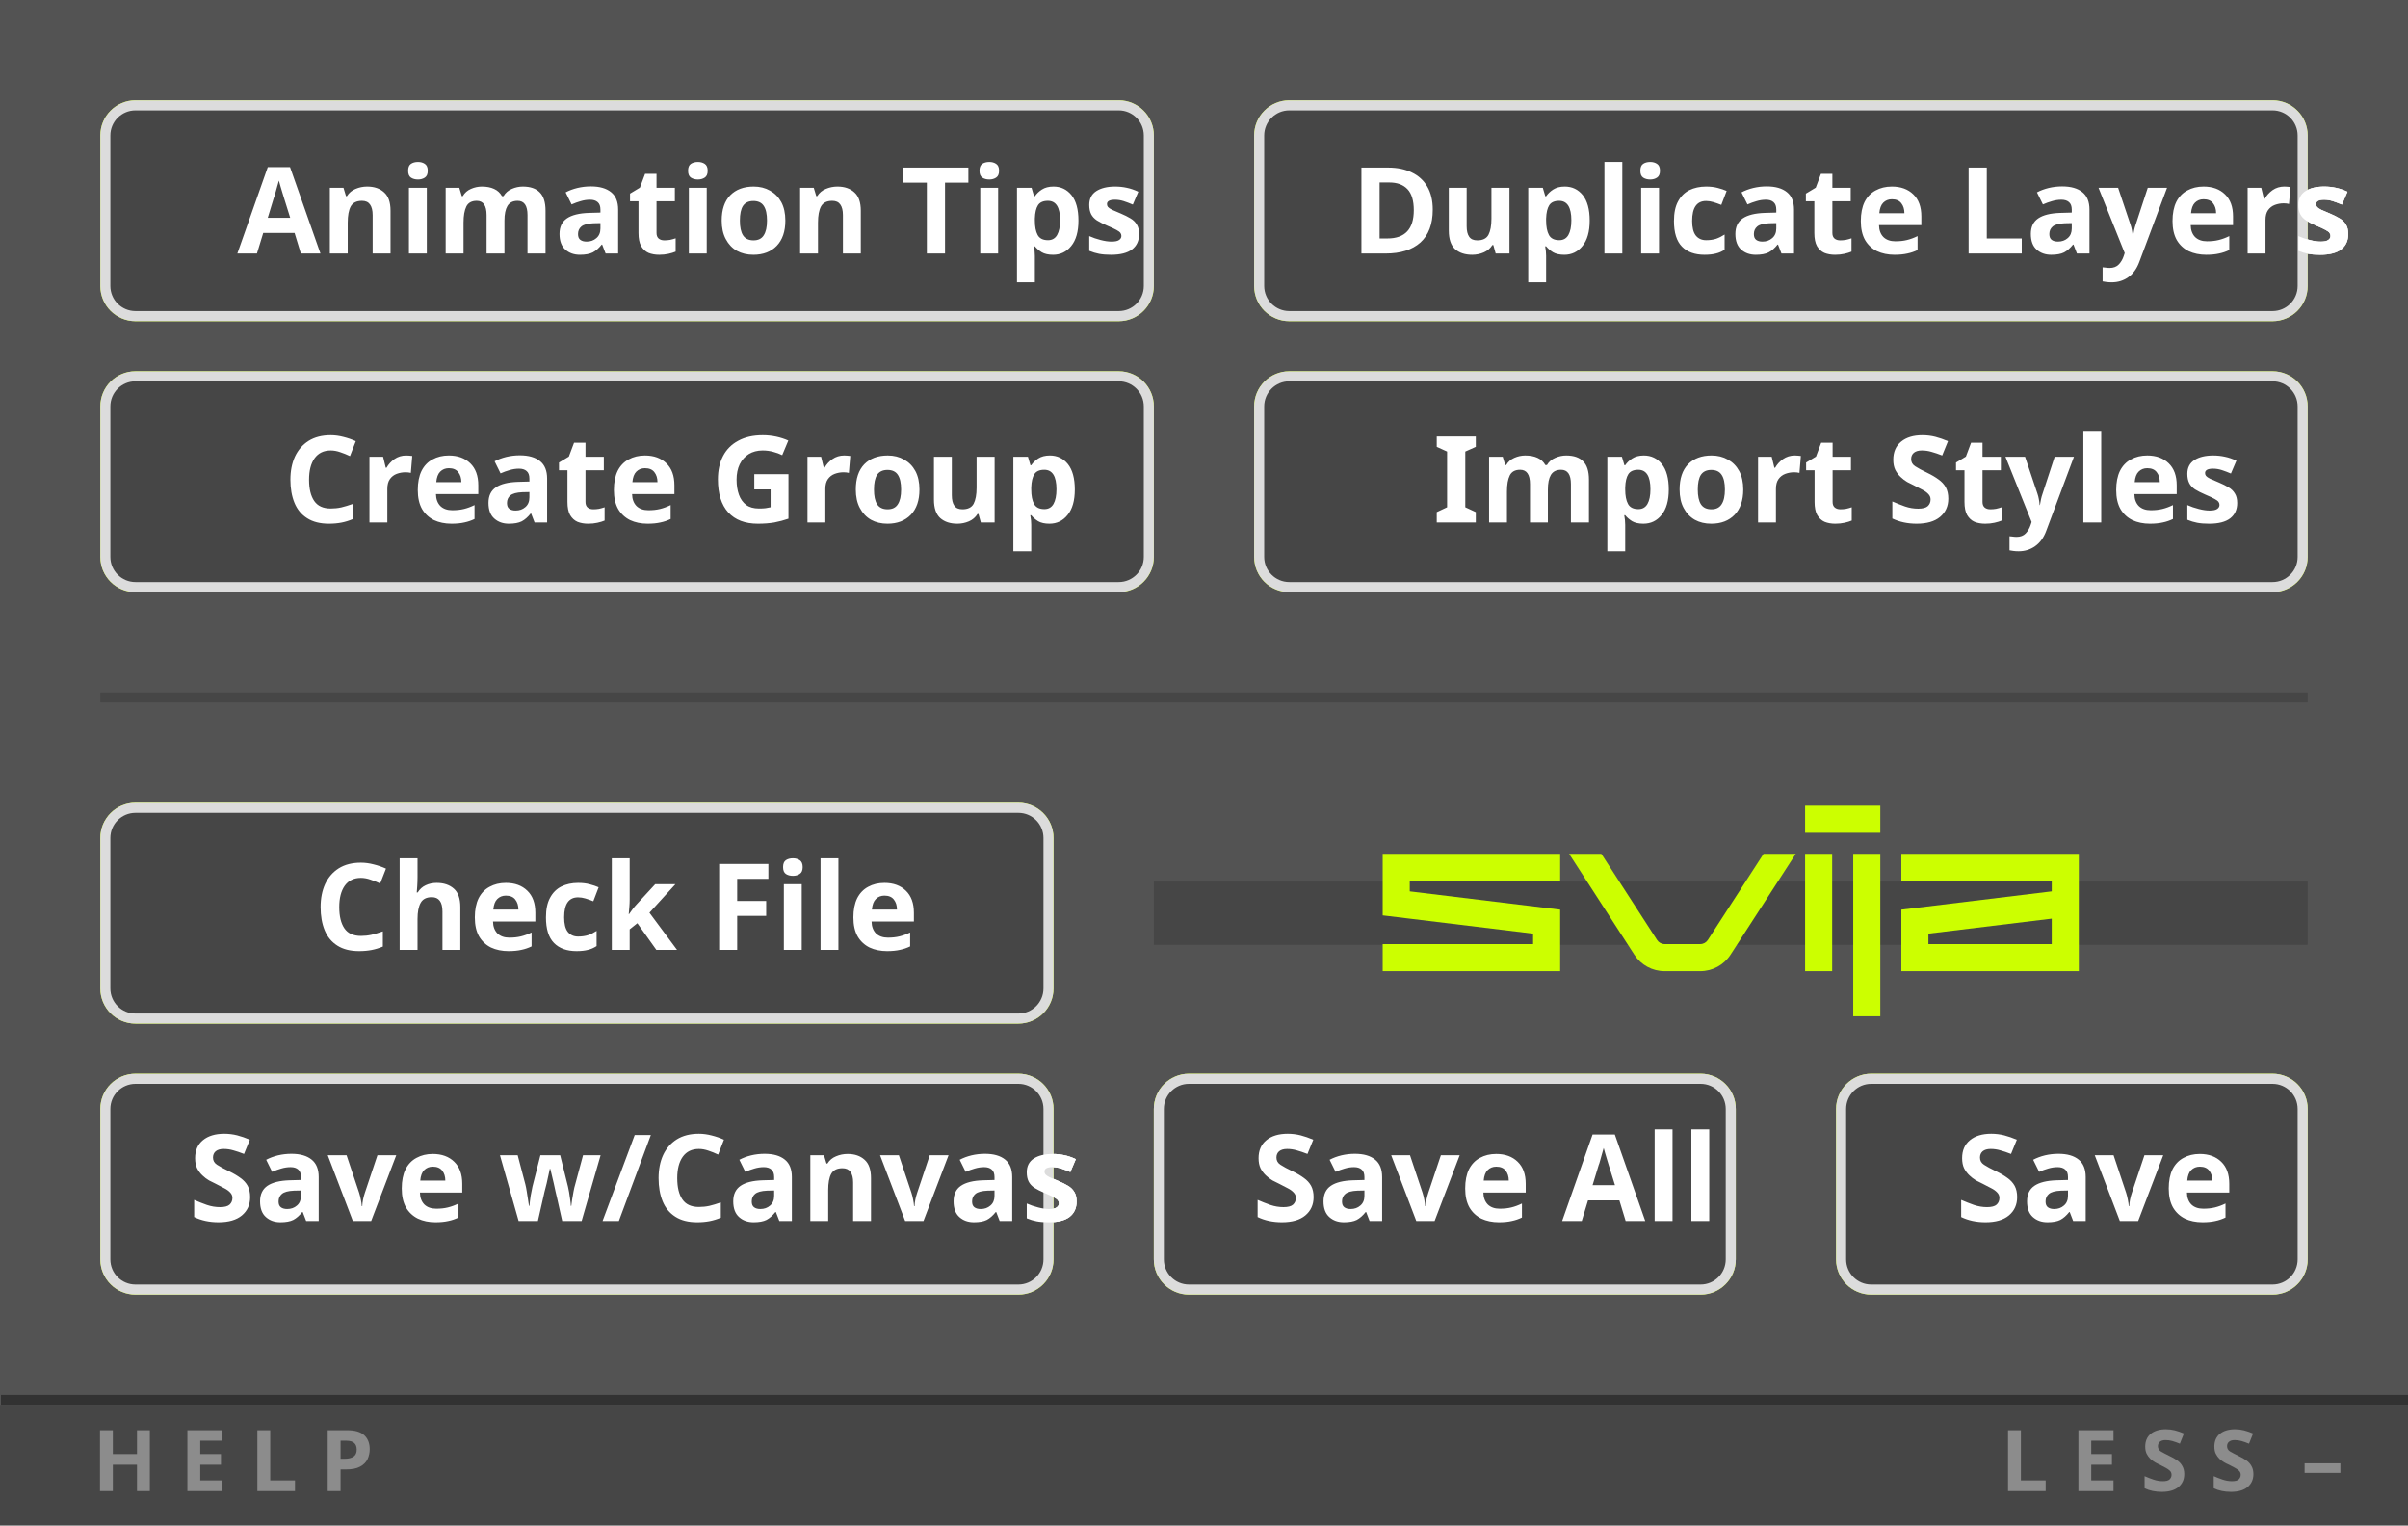
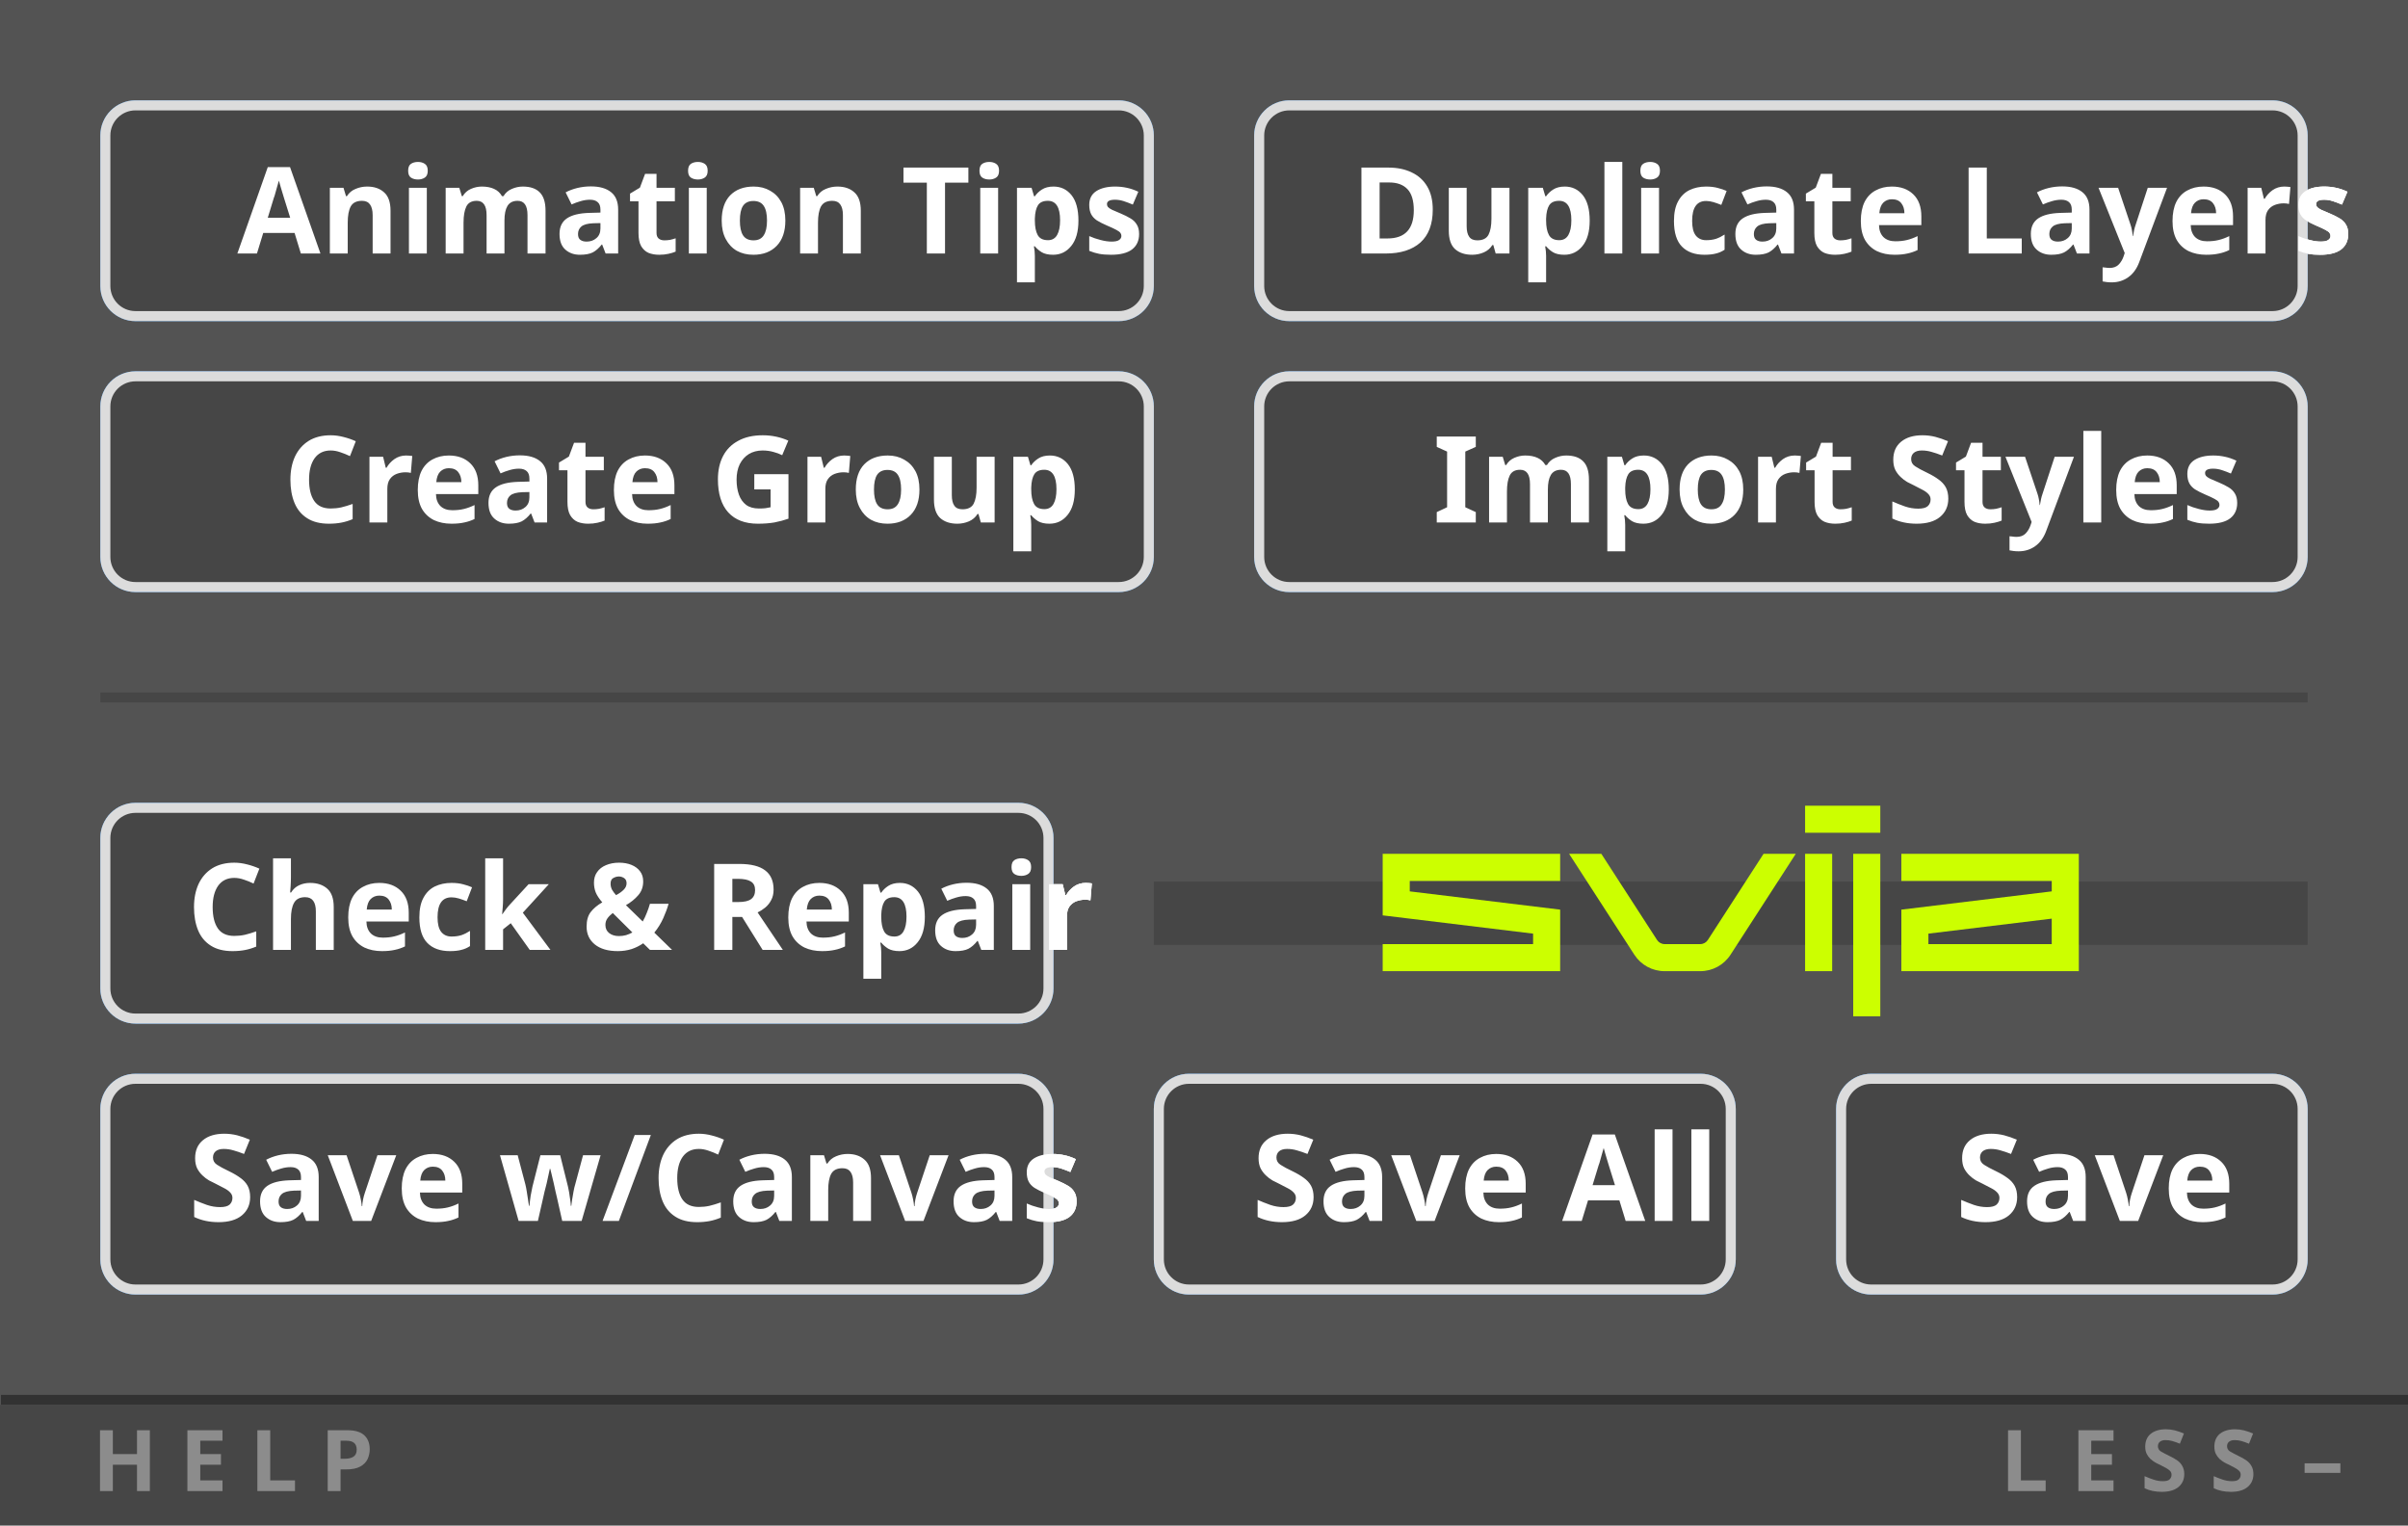
<svg xmlns="http://www.w3.org/2000/svg" xmlns:xlink="http://www.w3.org/1999/xlink" viewBox="0 0 240 152">
  <defs>
    <style>
      .cls-1 {
        fill: #f0f0f0;
      }

      .cls-1, .cls-2, .cls-3, .cls-4 {
        font-size: 12px;
      }

      .cls-1, .cls-2, .cls-3, .cls-4, .cls-5 {
        font-family: SourceSansPro-SemiBold, 'Source Sans Pro';
        font-weight: 600;
      }

      .cls-2 {
        fill: #fff;
      }

      .cls-6 {
        fill: #323232;
      }

      .cls-7 {
        fill: #cf0;
      }

      .cls-8 {
        fill: #dcdcdc;
      }

      .cls-9 {
        fill: #464646;
      }

      .cls-10 {
        fill: #535353;
      }

      .cls-11 {
        fill: #646464;
      }

      .cls-12 {
+         fill: #2d8ceb;
+       }
+ 
+       .cls-13 {
        fill: #787878;
      }

-       .cls-13 {
+       .cls-14 {
        fill: #505050;
      }

      .cls-3 {
        fill: #aaa;
      }

      .cls-4 {
        fill: #c8c8c8;
      }

      .cls-5 {
        fill: #8c8c8c;
        font-size: 8.5px;
      }

-       .cls-14 {
+       .cls-15 {
        opacity: 0;
      }
    </style>
  </defs>
  <g id="content_" data-name="content »">
    <g id="background">
      <rect class="cls-10" width="240" height="152" />
    </g>
    <g id="bottom_bar_stroke" data-name="bottom bar stroke">
      <rect class="cls-6" x=".096" y="139" width="239.904" height="1" />
    </g>
    <g id="logo_bar_bar_bottom_bar" data-name="logo bar, bar &amp;amp; bottom bar">
      <g>
        <rect class="cls-9" x="115" y="87.85" width="115" height="6.3" />
        <rect class="cls-9" x="10" y="69" width="220" height="1" />
      </g>
      <rect class="cls-9" x="0" y="140" width="240" height="12" />
    </g>
    <g id="bottom_bar_text" data-name="bottom bar text">
      <text class="cls-5" transform="translate(199.372 148.582)">
        <tspan x="0" y="0">L E S S  –</tspan>
      </text>
      <text class="cls-5" transform="translate(9.201 148.582)">
        <tspan x="0" y="0">H E L P</tspan>
      </text>
    </g>
    <g id="logo_right_help" data-name="logo &amp;amp; right help">
      <path class="cls-7" d="M182.608,85.084h-2.698v11.692h2.698v-11.692Zm4.797-4.797h-7.495v2.698h7.495v-2.698Zm0,4.797h-2.698v16.189h2.698v-16.189Zm-31.907,11.692h-17.688v-2.698h14.99v-1.043l-14.99-1.82v-6.131h17.688v2.698h-14.99v1.042l14.99,1.82v6.131Zm51.693-11.692h-17.688v2.698h14.99v1.042l-14.99,1.82v6.131h17.688v-11.692Zm-14.99,7.951l12.291-1.493v2.535h-12.291v-1.043Zm-16.433-7.951l-5.55,8.581c-.167,.259-.451,.413-.759,.413h-3.547c-.308,0-.592-.154-.759-.413l-5.55-8.581h-3.213l6.497,10.046c.666,1.031,1.797,1.646,3.024,1.646h3.547c1.227,0,2.358-.615,3.024-1.646l6.497-10.046h-3.213Z" />
    </g>
  </g>
  <g id="buttons_" data-name="buttons »">
    <g id="bottom_stroke" data-name="bottom stroke">
      <g>
-         <path class="cls-12" d="M226.5,129h-40c-1.93,0-3.5-1.57-3.5-3.5v-15c0-1.93,1.57-3.5,3.5-3.5h40c1.93,0,3.5,1.57,3.5,3.5v15c0,1.93-1.57,3.5-3.5,3.5Z" />
-         <path class="cls-12" d="M101.5,129H13.5c-1.93,0-3.5-1.57-3.5-3.5v-15c0-1.93,1.57-3.5,3.5-3.5H101.5c1.93,0,3.5,1.57,3.5,3.5v15c0,1.93-1.57,3.5-3.5,3.5Z" />
-         <path class="cls-12" d="M101.5,102H13.5c-1.93,0-3.5-1.57-3.5-3.5v-15c0-1.93,1.57-3.5,3.5-3.5H101.5c1.93,0,3.5,1.57,3.5,3.5v15c0,1.93-1.57,3.5-3.5,3.5Z" />
-         <path class="cls-12" d="M169.5,129h-51c-1.93,0-3.5-1.57-3.5-3.5v-15c0-1.93,1.57-3.5,3.5-3.5h51c1.93,0,3.5,1.57,3.5,3.5v15c0,1.93-1.57,3.5-3.5,3.5Z" />
+         <path class="cls-13" d="M226.5,129h-40c-1.93,0-3.5-1.57-3.5-3.5v-15c0-1.93,1.57-3.5,3.5-3.5h40c1.93,0,3.5,1.57,3.5,3.5v15c0,1.93-1.57,3.5-3.5,3.5Z" />
+         <path class="cls-13" d="M101.5,129H13.5c-1.93,0-3.5-1.57-3.5-3.5v-15c0-1.93,1.57-3.5,3.5-3.5H101.5c1.93,0,3.5,1.57,3.5,3.5v15c0,1.93-1.57,3.5-3.5,3.5Z" />
+         <path class="cls-13" d="M101.5,102H13.5c-1.93,0-3.5-1.57-3.5-3.5v-15c0-1.93,1.57-3.5,3.5-3.5H101.5c1.93,0,3.5,1.57,3.5,3.5v15c0,1.93-1.57,3.5-3.5,3.5Z" />
+         <path class="cls-13" d="M169.5,129h-51c-1.93,0-3.5-1.57-3.5-3.5v-15c0-1.93,1.57-3.5,3.5-3.5h51c1.93,0,3.5,1.57,3.5,3.5v15c0,1.93-1.57,3.5-3.5,3.5Z" />
      </g>
    </g>
    <g id="bottom_fill" data-name="bottom fill">
      <rect class="cls-9" x="184" y="108" width="45" height="20" rx="2.5" ry="2.5" />
      <rect class="cls-9" x="11" y="108" width="93" height="20" rx="2.5" ry="2.5" />
      <rect class="cls-9" x="116" y="108" width="56" height="20" rx="2.5" ry="2.5" />
      <rect class="cls-9" x="11" y="81" width="93" height="20" rx="2.5" ry="2.5" />
    </g>
    <g id="bottom_label" data-name="bottom label">
-       <text class="cls-4" transform="translate(31.251 94.653)">
-         <tspan x="0" y="0">Check File</tspan>
+       <text class="cls-4" transform="translate(18.633 94.653)">
+         <tspan x="0" y="0">Check &amp; Repair</tspan>
      </text>
      <text class="cls-4" transform="translate(18.807 121.662)">
        <tspan x="0" y="0">Save w/Canvas</tspan>
      </text>
      <text class="cls-4" transform="translate(194.92 121.662)">
        <tspan x="0" y="0">Save</tspan>
      </text>
      <text class="cls-4" transform="translate(124.798 121.662)">
        <tspan x="0" y="0">Save All</tspan>
      </text>
    </g>
    <g id="top_stroke" data-name="top stroke">
      <g>
        <rect class="cls-11" x="125" y="10" width="105" height="22" rx="3.5" ry="3.5" />
        <rect class="cls-11" x="125" y="37" width="105" height="22" rx="3.5" ry="3.5" />
        <rect class="cls-11" x="10" y="10" width="105" height="22" rx="3.5" ry="3.5" />
        <rect class="cls-11" x="10" y="37" width="105" height="22" rx="3.5" ry="3.5" />
      </g>
    </g>
    <g id="top_fill" data-name="top fill">
      <g>
-         <rect class="cls-13" x="126" y="11" width="103" height="20" rx="2.5" ry="2.5" />
-         <rect class="cls-13" x="126" y="38" width="103" height="20" rx="2.5" ry="2.5" />
-         <rect class="cls-13" x="11" y="11" width="103" height="20" rx="2.5" ry="2.5" />
-         <rect class="cls-13" x="11" y="38" width="103" height="20" rx="2.5" ry="2.5" />
+         <rect class="cls-14" x="126" y="11" width="103" height="20" rx="2.5" ry="2.5" />
+         <rect class="cls-14" x="126" y="38" width="103" height="20" rx="2.5" ry="2.5" />
+         <rect class="cls-14" x="11" y="11" width="103" height="20" rx="2.5" ry="2.5" />
+         <rect class="cls-14" x="11" y="38" width="103" height="20" rx="2.5" ry="2.5" />
      </g>
    </g>
    <g id="top_label" data-name="top label">
      <text class="cls-3" transform="translate(134.613 25.262)">
        <tspan x="0" y="0">Duplicate Layers</tspan>
      </text>
      <text class="cls-3" transform="translate(23.657 25.262)">
        <tspan x="0" y="0">Animation Tips</tspan>
      </text>
      <text class="cls-3" transform="translate(28.241 52.062)">
        <tspan x="0" y="0">Create Group</tspan>
      </text>
      <text class="cls-3" transform="translate(142.808 52.062)">
        <tspan x="0" y="0">Import Styles</tspan>
      </text>
    </g>
  </g>
  <g id="mouseover_" data-name="mouseover »">
    <g id="mouseover_1" data-name="mouseover 1">
      <g id="mov1-10">
-         <path class="cls-7" d="M226.5,129h-40c-1.93,0-3.5-1.57-3.5-3.5v-15c0-1.93,1.57-3.5,3.5-3.5h40c1.93,0,3.5,1.57,3.5,3.5v15c0,1.93-1.57,3.5-3.5,3.5Z" />
+         <path class="cls-12" d="M226.5,129h-40c-1.93,0-3.5-1.57-3.5-3.5v-15c0-1.93,1.57-3.5,3.5-3.5h40c1.93,0,3.5,1.57,3.5,3.5v15c0,1.93-1.57,3.5-3.5,3.5Z" />
        <rect class="cls-9" x="184" y="108" width="45" height="20" rx="2.5" ry="2.5" />
        <text class="cls-1" transform="translate(194.92 121.662)">
          <tspan x="0" y="0">Save</tspan>
        </text>
      </g>
      <g id="mov1-09">
-         <path class="cls-7" d="M169.5,129h-51c-1.93,0-3.5-1.57-3.5-3.5v-15c0-1.93,1.57-3.5,3.5-3.5h51c1.93,0,3.5,1.57,3.5,3.5v15c0,1.93-1.57,3.5-3.5,3.5Z" />
+         <path class="cls-12" d="M169.5,129h-51c-1.93,0-3.5-1.57-3.5-3.5v-15c0-1.93,1.57-3.5,3.5-3.5h51c1.93,0,3.5,1.57,3.5,3.5v15c0,1.93-1.57,3.5-3.5,3.5Z" />
        <rect class="cls-9" x="116" y="108" width="56" height="20" rx="2.5" ry="2.5" />
        <text class="cls-1" transform="translate(124.798 121.662)">
          <tspan x="0" y="0">Save All</tspan>
        </text>
      </g>
      <g id="mov1-08">
-         <path class="cls-7" d="M101.5,129H13.5c-1.93,0-3.5-1.57-3.5-3.5v-15c0-1.93,1.57-3.5,3.5-3.5H101.5c1.93,0,3.5,1.57,3.5,3.5v15c0,1.93-1.57,3.5-3.5,3.5Z" />
+         <path class="cls-12" d="M101.5,129H13.5c-1.93,0-3.5-1.57-3.5-3.5v-15c0-1.93,1.57-3.5,3.5-3.5H101.5c1.93,0,3.5,1.57,3.5,3.5v15c0,1.93-1.57,3.5-3.5,3.5Z" />
        <rect class="cls-9" x="11" y="108" width="93" height="20" rx="2.5" ry="2.5" />
        <text class="cls-1" transform="translate(18.807 121.662)">
          <tspan x="0" y="0">Save w/Canvas</tspan>
        </text>
      </g>
      <g id="mov1-07">
-         <path class="cls-7" d="M101.5,102H13.5c-1.93,0-3.5-1.57-3.5-3.5v-15c0-1.93,1.57-3.5,3.5-3.5H101.5c1.93,0,3.5,1.57,3.5,3.5v15c0,1.93-1.57,3.5-3.5,3.5Z" />
+         <path class="cls-12" d="M101.5,102H13.5c-1.93,0-3.5-1.57-3.5-3.5v-15c0-1.93,1.57-3.5,3.5-3.5H101.5c1.93,0,3.5,1.57,3.5,3.5v15c0,1.93-1.57,3.5-3.5,3.5Z" />
        <rect class="cls-9" x="11" y="81" width="93" height="20" rx="2.5" ry="2.5" />
-         <text class="cls-1" transform="translate(31.251 94.653)">
-           <tspan x="0" y="0">Check File</tspan>
+         <text class="cls-1" transform="translate(18.633 94.653)">
+           <tspan x="0" y="0">Check &amp; Repair</tspan>
        </text>
      </g>
      <g id="mov1-06">
-         <rect class="cls-7" x="125" y="37" width="105" height="22" rx="3.5" ry="3.5" />
+         <rect class="cls-12" x="125" y="37" width="105" height="22" rx="3.5" ry="3.5" />
        <rect class="cls-9" x="126" y="38" width="103" height="20" rx="2.5" ry="2.5" />
        <text class="cls-1" transform="translate(142.808 52.062)">
          <tspan x="0" y="0">Import Styles</tspan>
        </text>
      </g>
      <g id="mov1-05">
-         <rect class="cls-7" x="10" y="37" width="105" height="22" rx="3.5" ry="3.5" />
+         <rect class="cls-12" x="10" y="37" width="105" height="22" rx="3.5" ry="3.5" />
        <rect class="cls-9" x="11" y="38" width="103" height="20" rx="2.5" ry="2.5" />
        <text class="cls-1" transform="translate(28.241 52.062)">
          <tspan x="0" y="0">Create Group</tspan>
        </text>
      </g>
      <g id="mov1-04">
-         <rect class="cls-7" x="125" y="10" width="105" height="22" rx="3.5" ry="3.5" />
+         <rect class="cls-12" x="125" y="10" width="105" height="22" rx="3.5" ry="3.5" />
        <rect class="cls-9" x="126" y="11" width="103" height="20" rx="2.5" ry="2.5" />
        <text class="cls-1" transform="translate(134.613 25.262)">
          <tspan x="0" y="0">Duplicate Layers</tspan>
        </text>
      </g>
      <g id="mov1-03">
-         <rect class="cls-7" x="10" y="10" width="105" height="22" rx="3.5" ry="3.5" />
+         <rect class="cls-12" x="10" y="10" width="105" height="22" rx="3.5" ry="3.5" />
        <rect class="cls-9" x="11" y="11" width="103" height="20" rx="2.5" ry="2.5" />
        <text class="cls-1" transform="translate(23.657 25.262)">
          <tspan x="0" y="0">Animation Tips</tspan>
        </text>
      </g>
    </g>
  </g>
  <g id="mousedowns_" data-name="mousedowns »">
    <g id="mousedown_1" data-name="mousedown 1">
      <g id="mod1-10">
        <path class="cls-8" d="M226.5,129h-40c-1.93,0-3.5-1.57-3.5-3.5v-15c0-1.93,1.57-3.5,3.5-3.5h40c1.93,0,3.5,1.57,3.5,3.5v15c0,1.93-1.57,3.5-3.5,3.5Z" />
        <rect class="cls-9" x="184" y="108" width="45" height="20" rx="2.5" ry="2.5" />
        <text class="cls-2" transform="translate(194.92 121.662)">
          <tspan x="0" y="0">Save</tspan>
        </text>
      </g>
      <g id="mod1-09">
        <path class="cls-8" d="M169.5,129h-51c-1.93,0-3.5-1.57-3.5-3.5v-15c0-1.93,1.57-3.5,3.5-3.5h51c1.93,0,3.5,1.57,3.5,3.5v15c0,1.93-1.57,3.5-3.5,3.5Z" />
        <rect class="cls-9" x="116" y="108" width="56" height="20" rx="2.5" ry="2.5" />
        <text class="cls-2" transform="translate(124.798 121.662)">
          <tspan x="0" y="0">Save All</tspan>
        </text>
      </g>
      <g id="mod1-08">
        <path class="cls-8" d="M101.5,129H13.5c-1.93,0-3.5-1.57-3.5-3.5v-15c0-1.93,1.57-3.5,3.5-3.5H101.5c1.93,0,3.5,1.57,3.5,3.5v15c0,1.93-1.57,3.5-3.5,3.5Z" />
        <rect class="cls-9" x="11" y="108" width="93" height="20" rx="2.5" ry="2.5" />
        <text class="cls-2" transform="translate(18.807 121.662)">
          <tspan x="0" y="0">Save w/Canvas</tspan>
        </text>
      </g>
      <g id="mod1-07">
        <path class="cls-8" d="M101.5,102H13.5c-1.93,0-3.5-1.57-3.5-3.5v-15c0-1.93,1.57-3.5,3.5-3.5H101.5c1.93,0,3.5,1.57,3.5,3.5v15c0,1.93-1.57,3.5-3.5,3.5Z" />
        <rect class="cls-9" x="11" y="81" width="93" height="20" rx="2.5" ry="2.5" />
-         <text class="cls-2" transform="translate(31.251 94.653)">
-           <tspan x="0" y="0">Check File</tspan>
+         <text class="cls-2" transform="translate(18.633 94.653)">
+           <tspan x="0" y="0">Check &amp; Repair</tspan>
        </text>
      </g>
      <g id="mod1-06">
        <rect class="cls-8" x="125" y="37" width="105" height="22" rx="3.5" ry="3.5" />
        <rect class="cls-9" x="126" y="38" width="103" height="20" rx="2.5" ry="2.5" />
        <text class="cls-2" transform="translate(142.808 52.062)">
          <tspan x="0" y="0">Import Styles</tspan>
        </text>
      </g>
      <g id="mod1-05">
        <rect class="cls-8" x="10" y="37" width="105" height="22" rx="3.5" ry="3.5" />
        <rect class="cls-9" x="11" y="38" width="103" height="20" rx="2.5" ry="2.5" />
        <text class="cls-2" transform="translate(28.241 52.062)">
          <tspan x="0" y="0">Create Group</tspan>
        </text>
      </g>
      <g id="mod1-04">
        <rect class="cls-8" x="125" y="10" width="105" height="22" rx="3.5" ry="3.5" />
        <rect class="cls-9" x="126" y="11" width="103" height="20" rx="2.5" ry="2.5" />
        <text class="cls-2" transform="translate(134.613 25.262)">
          <tspan x="0" y="0">Duplicate Layers</tspan>
        </text>
      </g>
      <g id="mod1-03">
        <rect class="cls-8" x="10" y="10" width="105" height="22" rx="3.5" ry="3.5" />
        <rect class="cls-9" x="11" y="11" width="103" height="20" rx="2.5" ry="2.5" />
        <text class="cls-2" transform="translate(23.657 25.262)">
          <tspan x="0" y="0">Animation Tips</tspan>
        </text>
      </g>
    </g>
  </g>
  <g id="ai_links_" data-name="ai links »">
    <g id="bottom_bar" data-name="bottom bar">
      <a xlink:href="javascript:openLink('less.html');">
-         <rect class="cls-14" x="160" y="139" width="80" height="13" />
+         <rect class="cls-15" x="160" y="139" width="80" height="13" />
      </a>
      <a xlink:href="javascript:openLink('moreHelp.html');">
-         <rect class="cls-14" x="0" y="139" width="42.24" height="13" />
+         <rect class="cls-15" x="0" y="139" width="42.24" height="13" />
      </a>
    </g>
  </g>
  <g id="listener_links_" data-name="listener links »">
    <g id="links1">
-       <rect id="link1-10" class="cls-14" x="178" y="104.5" width="55" height="27.5" />
-       <rect id="link1-09" class="cls-14" x="112" y="104.5" width="66" height="27.5" />
-       <rect id="link1-08" class="cls-14" x="7" y="104.5" width="101" height="27.5" />
-       <rect id="link1-07" class="cls-14" x="7" y="77" width="101" height="27.5" />
-       <rect id="link1-06" class="cls-14" x="122" y="34.5" width="111" height="27.5" />
-       <rect id="link1-05" class="cls-14" x="7" y="34.5" width="111" height="27.5" />
-       <rect id="link1-04" class="cls-14" x="122" y="7" width="111" height="27.5" />
-       <rect id="link1-03" class="cls-14" x="7" y="7" width="111" height="27.5" />
+       <rect id="link1-10" class="cls-15" x="178" y="104.5" width="55" height="27.5" />
+       <rect id="link1-09" class="cls-15" x="112" y="104.5" width="66" height="27.5" />
+       <rect id="link1-08" class="cls-15" x="7" y="104.5" width="101" height="27.5" />
+       <rect id="link1-07" class="cls-15" x="7" y="77" width="101" height="27.5" />
+       <rect id="link1-06" class="cls-15" x="122" y="34.5" width="111" height="27.5" />
+       <rect id="link1-05" class="cls-15" x="7" y="34.5" width="111" height="27.5" />
+       <rect id="link1-04" class="cls-15" x="122" y="7" width="111" height="27.5" />
+       <rect id="link1-03" class="cls-15" x="7" y="7" width="111" height="27.5" />
    </g>
  </g>
</svg>
